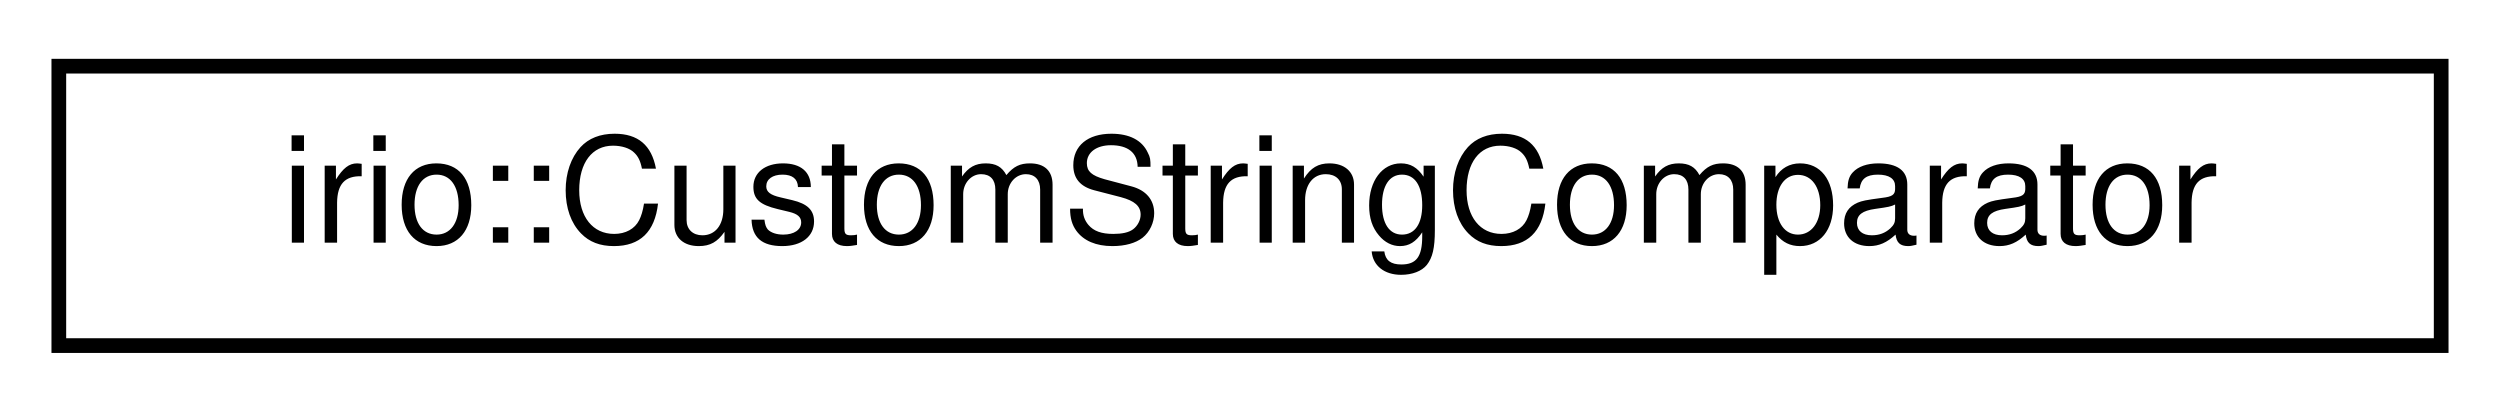
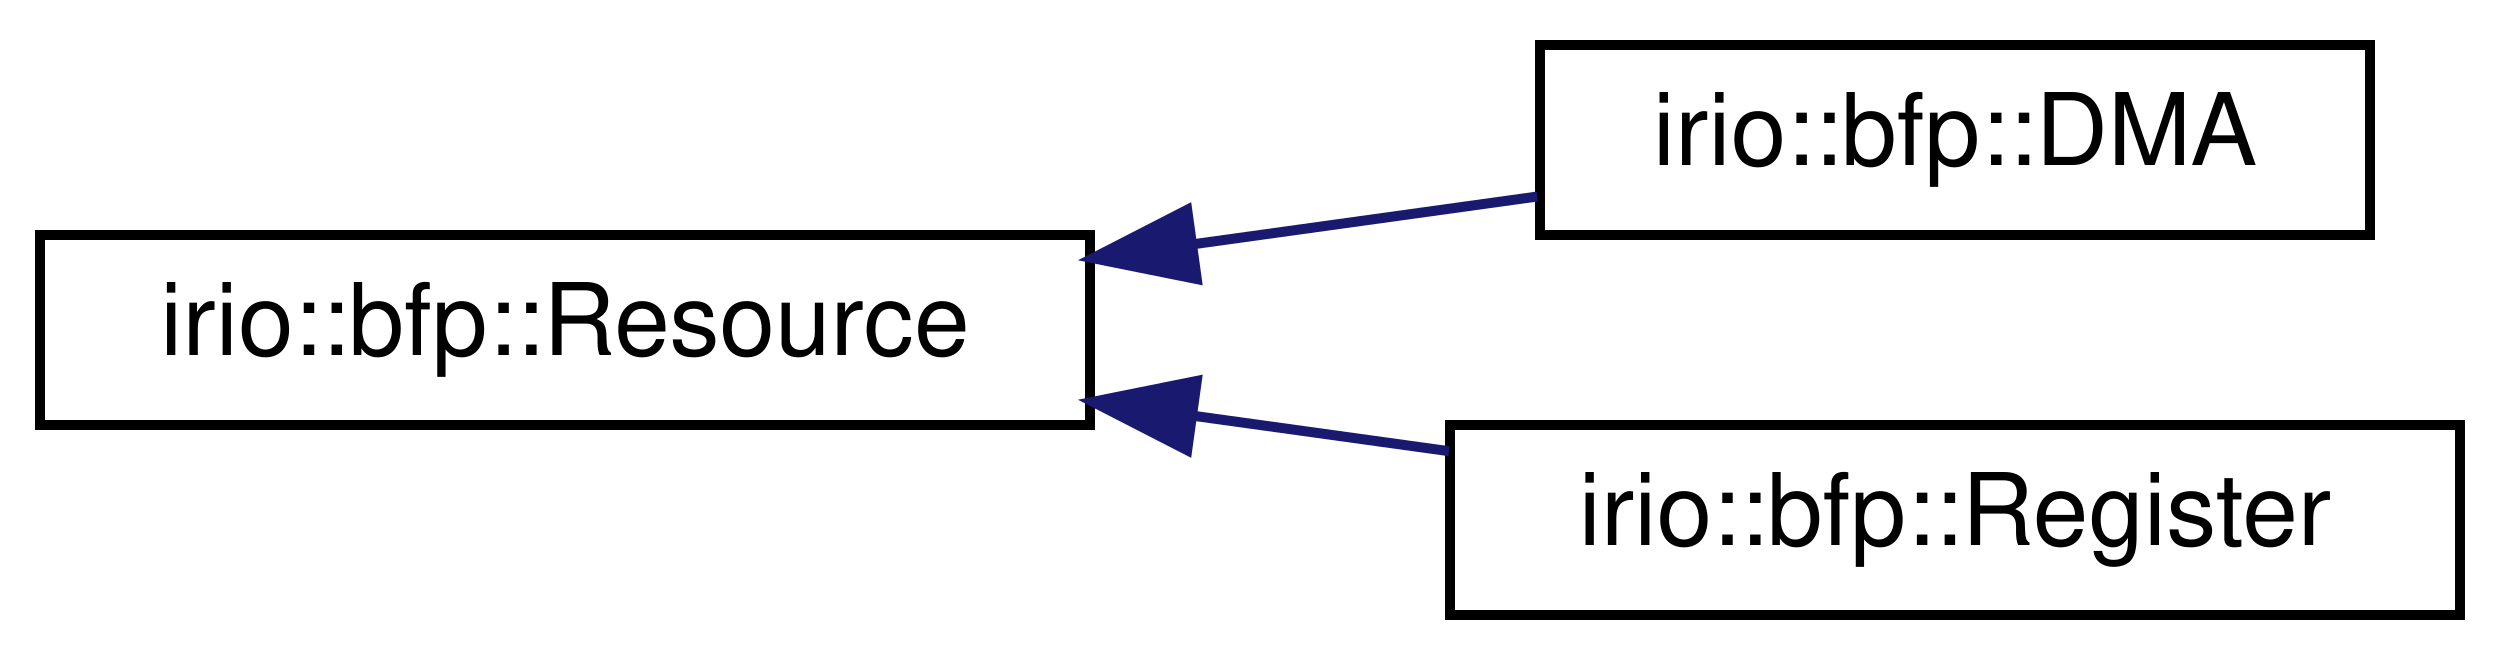
- <svg xmlns="http://www.w3.org/2000/svg" xmlns:xlink="http://www.w3.org/1999/xlink" width="170pt" height="28pt" viewBox="0.00 0.00 170.00 28.00">
-   <g id="graph0" class="graph" transform="scale(1 1) rotate(0) translate(4 24)">
+ <svg xmlns="http://www.w3.org/2000/svg" xmlns:xlink="http://www.w3.org/1999/xlink" width="250pt" height="66pt" viewBox="0.00 0.00 250.00 66.00">
+   <g id="graph0" class="graph" transform="scale(1 1) rotate(0) translate(4 62)">
    <g id="node1" class="node">
      <g id="a_node1">
-         <a xlink:href="structirio_1_1CustomStringComparator.html" target="_top" xlink:title="Custom string comparator for std::set.">
-           <polygon fill="none" stroke="black" points="0,-0.5 0,-19.5 162,-19.5 162,-0.5 0,-0.5" />
-           <text text-anchor="middle" x="81" y="-7.5" font-family="Helvetica,sans-Serif" font-size="10.00">irio::CustomStringComparator</text>
+         <a xlink:href="classirio_1_1bfp_1_1Resource.html" target="_top" xlink:title="Class holding information about one resource (Register or DMA)">
+           <polygon fill="none" stroke="black" points="0,-19.5 0,-38.5 105,-38.5 105,-19.5 0,-19.5" />
+           <text text-anchor="middle" x="52.5" y="-26.5" font-family="Helvetica,sans-Serif" font-size="10.00">irio::bfp::Resource</text>
        </a>
      </g>
    </g>
+     <g id="node2" class="node">
+       <g id="a_node2">
+         <a xlink:href="classirio_1_1bfp_1_1DMA.html" target="_top" xlink:title="Class holding information about one DMA.">
+           <polygon fill="none" stroke="black" points="150,-38.5 150,-57.5 233,-57.5 233,-38.5 150,-38.5" />
+           <text text-anchor="middle" x="191.5" y="-45.5" font-family="Helvetica,sans-Serif" font-size="10.00">irio::bfp::DMA</text>
+         </a>
+       </g>
+     </g>
+     <g id="edge1" class="edge">
+       <path fill="none" stroke="midnightblue" d="M115.42,-37.59C127.06,-39.2 138.95,-40.85 149.73,-42.35" />
+       <polygon fill="midnightblue" stroke="midnightblue" points="115.68,-34.09 105.29,-36.18 114.72,-41.02 115.68,-34.09" />
+     </g>
+     <g id="node3" class="node">
+       <g id="a_node3">
+         <a xlink:href="classirio_1_1bfp_1_1Register.html" target="_top" xlink:title="Class holding information about one Register.">
+           <polygon fill="none" stroke="black" points="141,-0.5 141,-19.5 242,-19.5 242,-0.5 141,-0.5" />
+           <text text-anchor="middle" x="191.5" y="-7.5" font-family="Helvetica,sans-Serif" font-size="10.00">irio::bfp::Register</text>
+         </a>
+       </g>
+     </g>
+     <g id="edge2" class="edge">
+       <path fill="none" stroke="midnightblue" d="M115.27,-20.43C123.85,-19.24 132.58,-18.03 140.9,-16.88" />
+       <polygon fill="midnightblue" stroke="midnightblue" points="114.72,-16.98 105.29,-21.82 115.68,-23.91 114.72,-16.98" />
+     </g>
  </g>
</svg>
